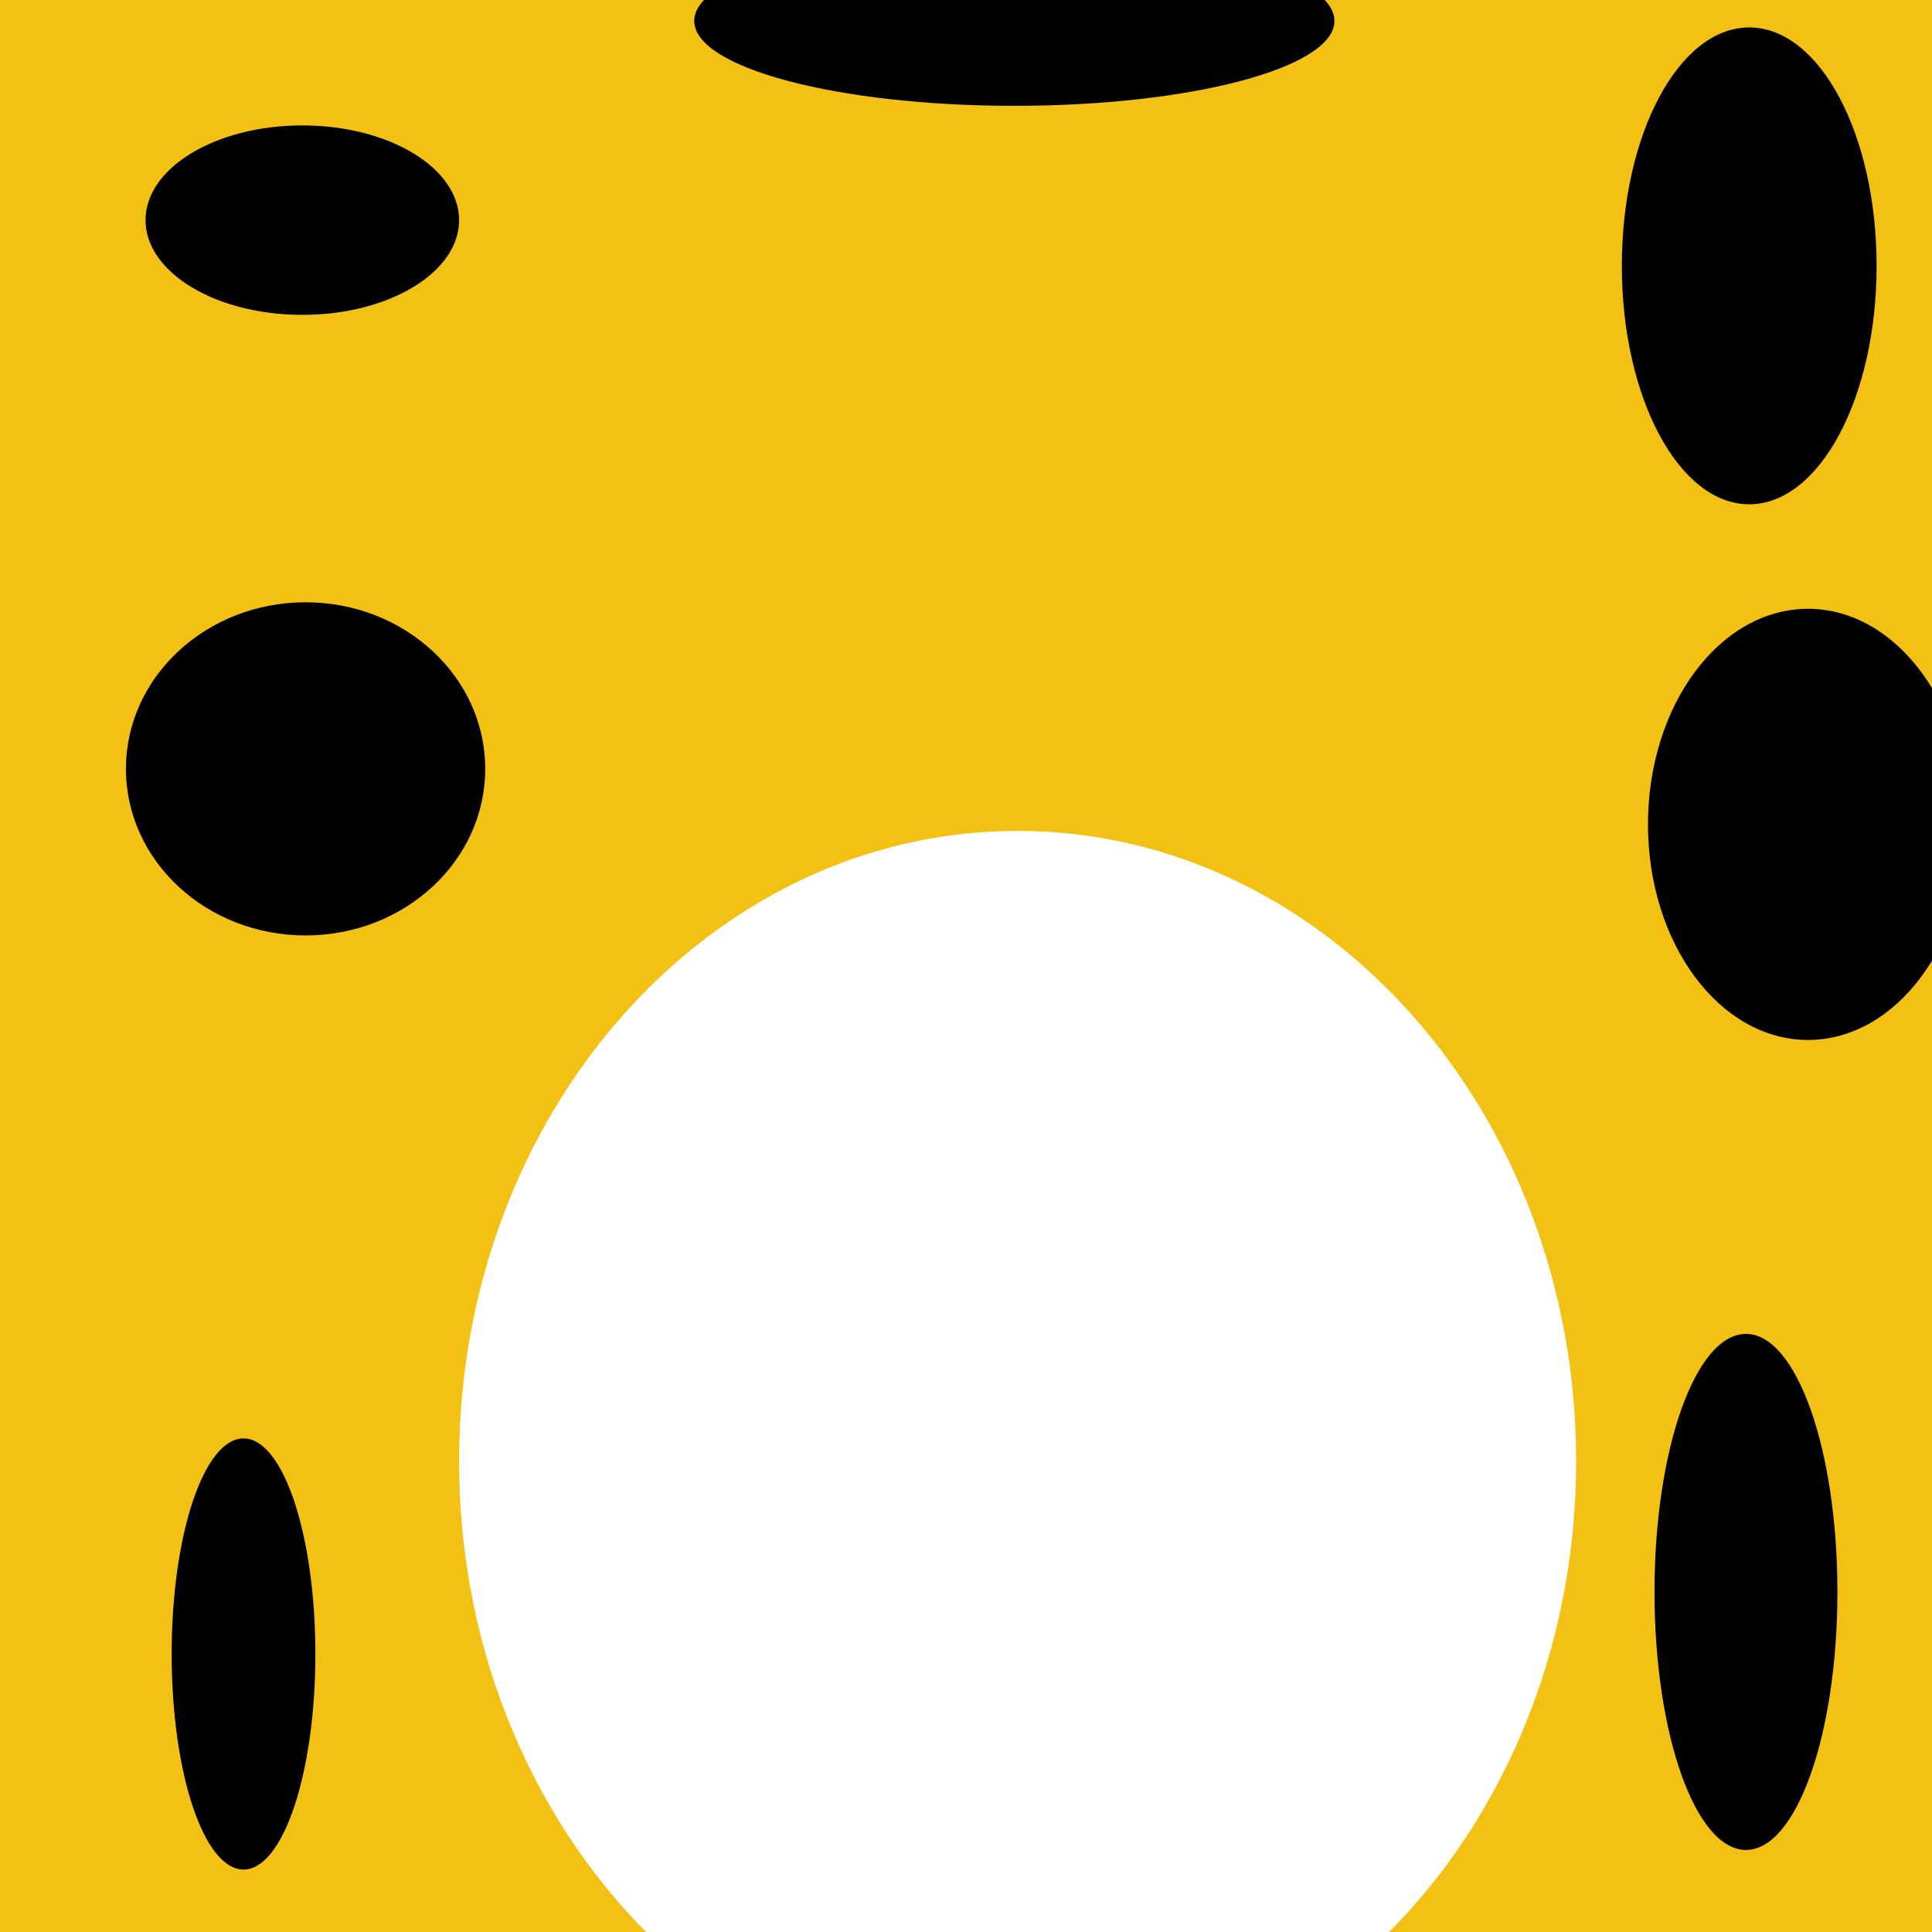
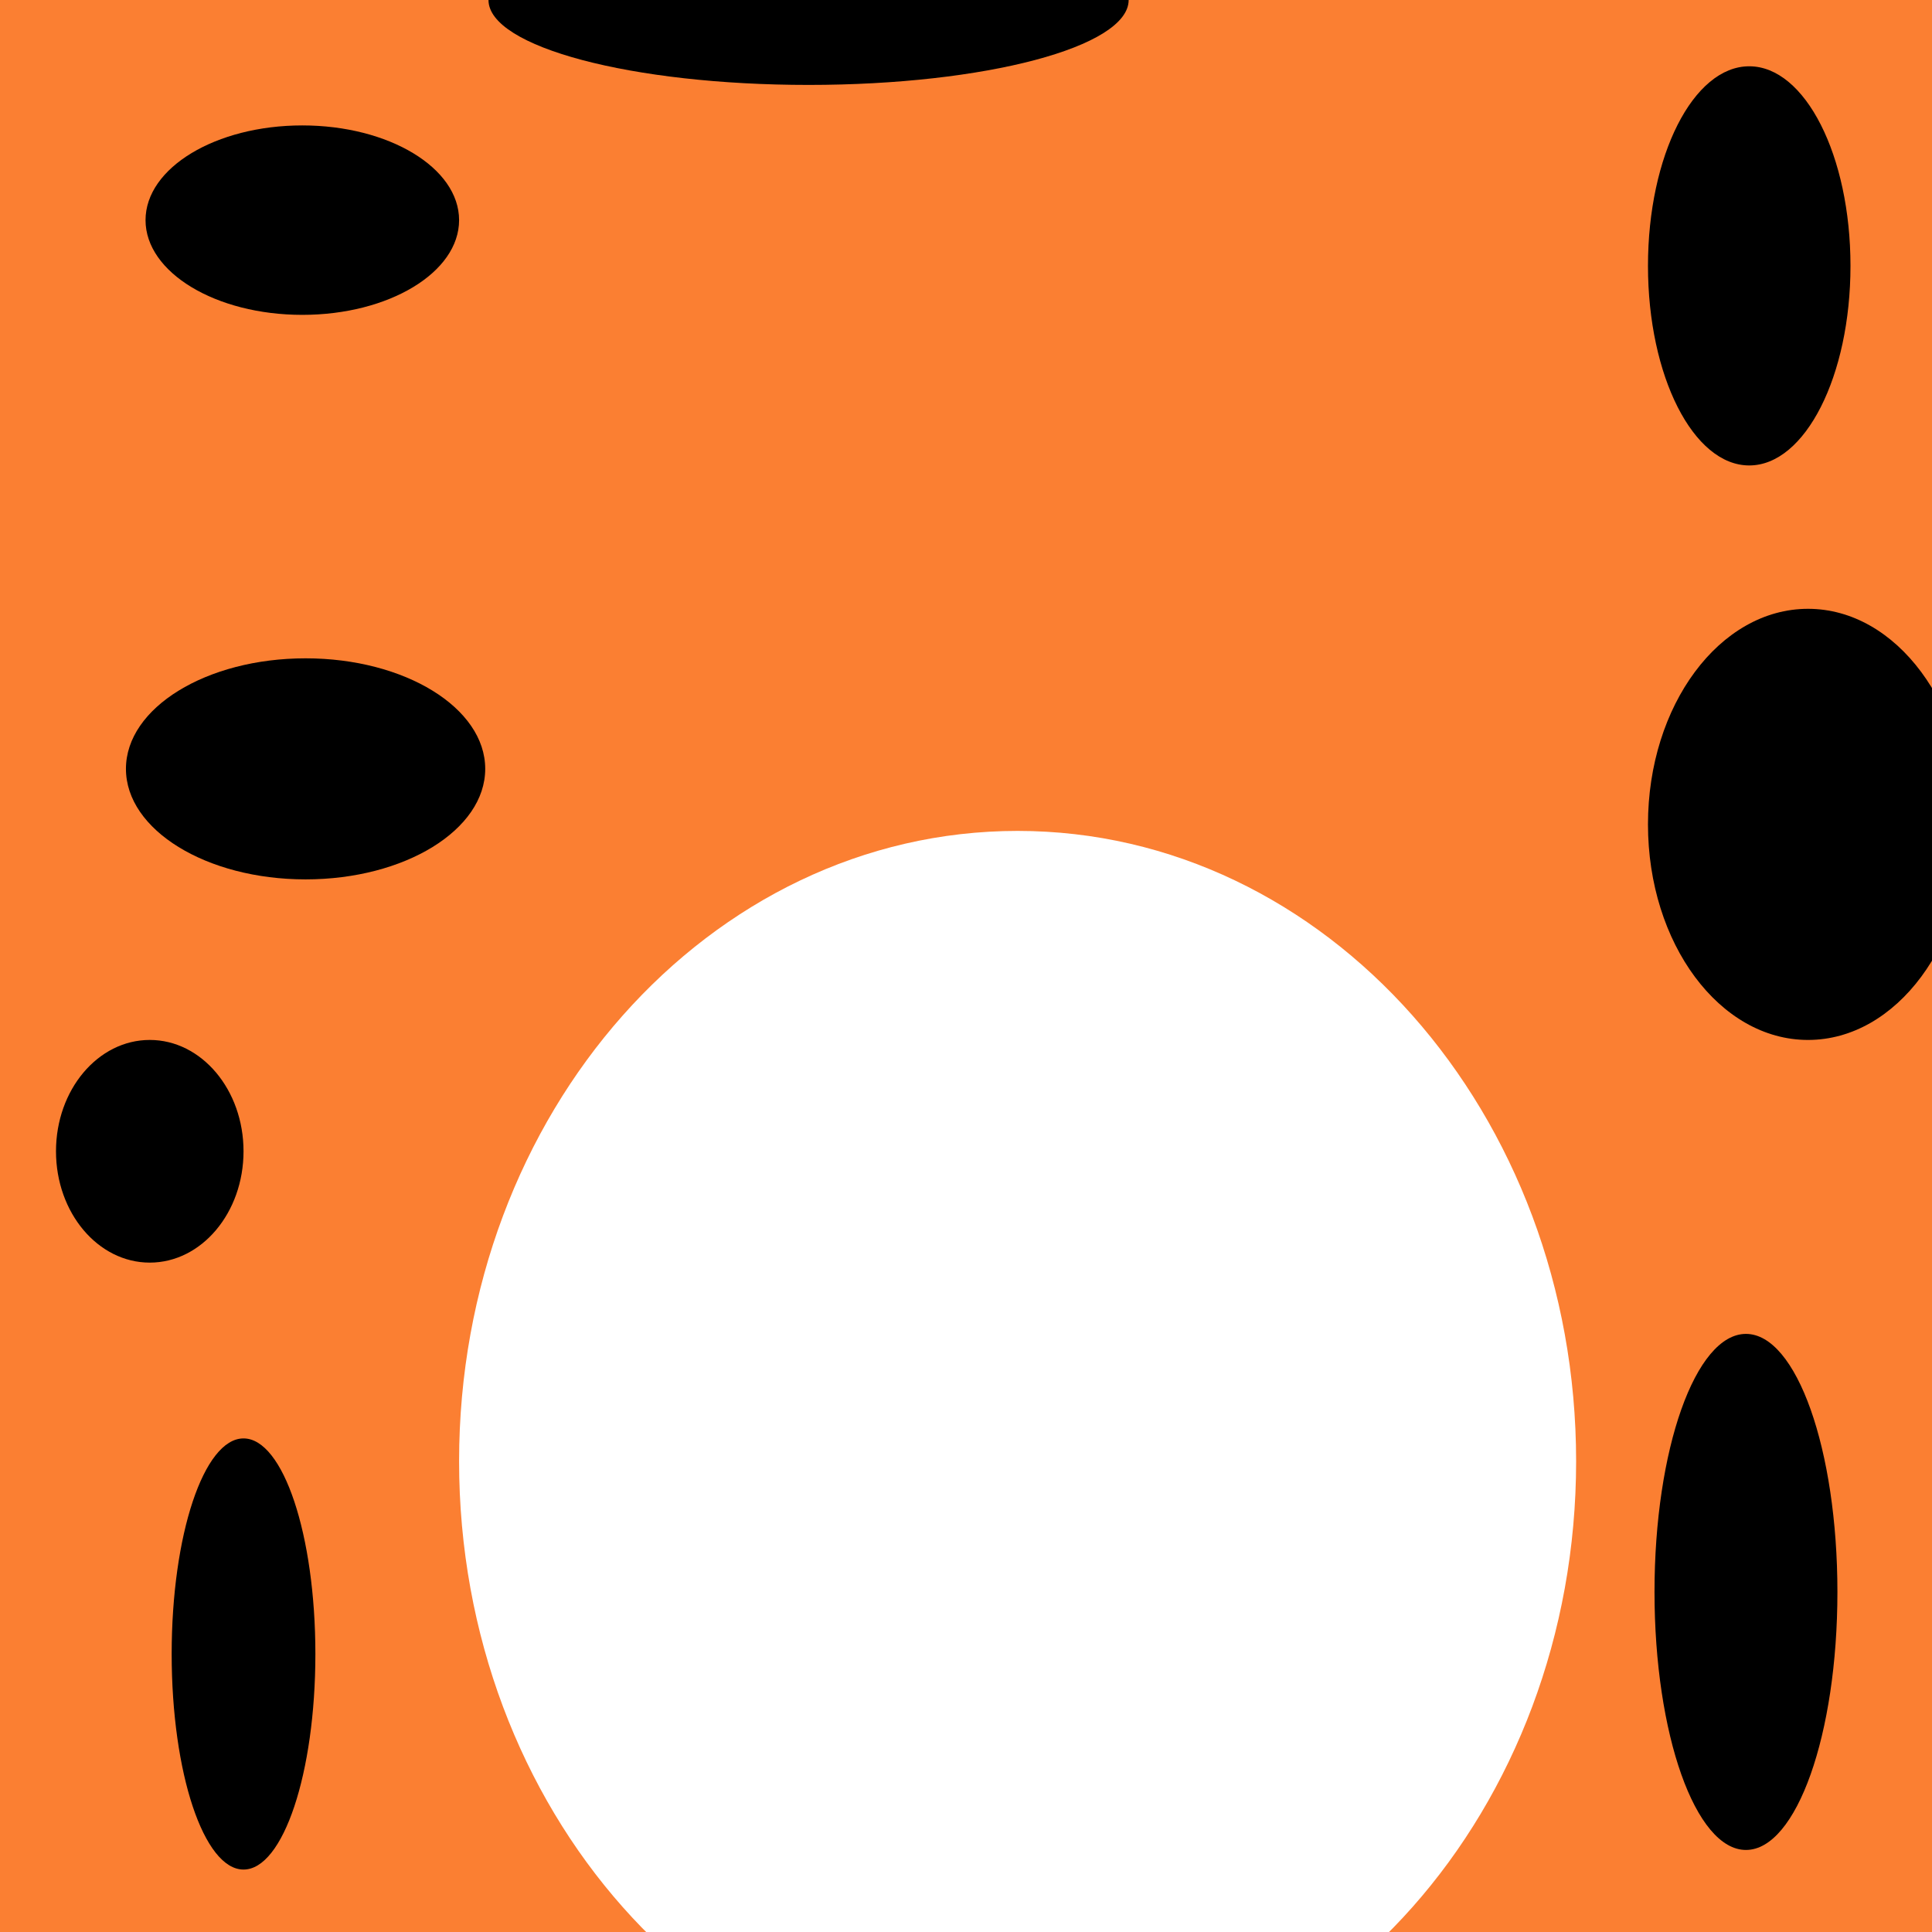
- <svg xmlns="http://www.w3.org/2000/svg" id="euQ6ON98zat1" viewBox="0 0 640 640" shape-rendering="geometricPrecision" text-rendering="geometricPrecision" style="background-color:#fff">
+ <svg xmlns="http://www.w3.org/2000/svg" id="eau0qsVZneA1" viewBox="0 0 640 640" shape-rendering="geometricPrecision" text-rendering="geometricPrecision" style="background-color:#fff">
  <defs>
-     <linearGradient id="euQ6ON98zat2-stroke" x1="0" y1="0.5" x2="1" y2="0.5" spreadMethod="pad" gradientUnits="objectBoundingBox" gradientTransform="translate(0 0)">
-       <stop id="euQ6ON98zat2-stroke-0" offset="0%" stop-color="#8fc2ff" />
-       <stop id="euQ6ON98zat2-stroke-1" offset="100%" stop-color="#fff" />
+     <linearGradient id="eau0qsVZneA2-stroke" x1="0" y1="0.5" x2="1" y2="0.5" spreadMethod="pad" gradientUnits="objectBoundingBox" gradientTransform="translate(0 0)">
+       <stop id="eau0qsVZneA2-stroke-0" offset="0%" stop-color="#8fc2ff" />
+       <stop id="eau0qsVZneA2-stroke-1" offset="100%" stop-color="#fff" />
    </linearGradient>
  </defs>
-   <path d="M220.914,431.101c90.254,15.24,161.418,9.003,184.992-36.905s-10.501-83.274-59.159-128.33-105.617-169.53-73.343-182.137s45.676,47.772,65.625,61.452c7.876,6.043,15.085,2.616,16.735.966s-.974-5.494-6.967-14.833-11.197-25.188-13.035-33.262-8.54-19.328-11.237-14.383s4.944,22.474,13.709,20.676s18.611-7.022,5.327-33.179-66.278-52.284-102.764-16.5-15.437,120.686,14.735,178.222s70.616,102.487,83.571,102.868-31.731-71.34-111.978-83.641-204.158-4.206-221.923-24.125s89.278-11.045,130.831,42.969s58.049,105.189,134.489,116.391s50.053-53.601-7.743-85.127-253.846-37.402-253.846-37.402s77.082,142.497,211.984,166.28Z" transform="translate(92.58919 80.62631)" fill="none" stroke="url(#euQ6ON98zat2-stroke)" stroke-width="5" stroke-miterlimit="36" stroke-dashoffset="2659.74" stroke-dasharray="2659.74" />
-   <rect width="711.929" height="705.437" rx="0" ry="0" transform="translate(-21.03327-12.55072)" fill="#f3c113" stroke-width="0" />
-   <ellipse rx="51.934" ry="31.377" transform="translate(100.1461 72.92399)" stroke-width="0" />
-   <ellipse rx="59.508" ry="55.18" transform="translate(101.228 254.693)" stroke-width="0" />
-   <ellipse rx="23.803" ry="71.409" transform="translate(80.67082 547.9037)" stroke-width="0" />
-   <ellipse rx="30.295" ry="85.475" transform="translate(578.3717 527.3465)" stroke-width="0" />
-   <ellipse rx="42.196" ry="78.983" transform="translate(579.4536 88.07141)" stroke-width="0" />
-   <ellipse rx="124.425" ry="76.819" transform="translate(373.8815 434.2981)" fill="#d2dbed" stroke-width="0" />
-   <ellipse rx="106.032" ry="28.131" transform="translate(336.013 6.924533)" stroke-width="0" />
-   <ellipse rx="24.885" ry="71.409" transform="matrix(2.130436 0 0 1 598.9289 273.0863)" stroke-width="0" />
-   <ellipse rx="185.015" ry="208.818" transform="translate(337.0949 484.0682)" fill="#fff" stroke-width="0" />
+   <path d="M220.914,431.101c90.254,15.24,161.418,9.003,184.992-36.905s-10.501-83.274-59.159-128.33-105.617-169.53-73.343-182.137s45.676,47.772,65.625,61.452c7.876,6.043,15.085,2.616,16.735.966s-.974-5.494-6.967-14.833-11.197-25.188-13.035-33.262-8.54-19.328-11.237-14.383s4.944,22.474,13.709,20.676s18.611-7.022,5.327-33.179-66.278-52.284-102.764-16.5-15.437,120.686,14.735,178.222s70.616,102.487,83.571,102.868-31.731-71.34-111.978-83.641-204.158-4.206-221.923-24.125s89.278-11.045,130.831,42.969s58.049,105.189,134.489,116.391s50.053-53.601-7.743-85.127-253.846-37.402-253.846-37.402s77.082,142.497,211.984,166.28Z" transform="translate(92.5892 80.6263)" fill="none" stroke="url(#eau0qsVZneA2-stroke)" stroke-width="5" stroke-miterlimit="36" stroke-dashoffset="2659.74" stroke-dasharray="2659.74" />
+   <rect width="711.929" height="705.437" rx="0" ry="0" transform="translate(-21.0333-12.5507)" fill="#fb7f32" stroke-width="0" />
+   <ellipse rx="51.934" ry="31.377" transform="translate(100.146 72.924)" stroke-width="0" />
+   <ellipse rx="59.508" ry="55.18" transform="matrix(1 0 0 0.663564 101.228 254.693)" stroke-width="0" />
+   <ellipse rx="59.508" ry="55.18" transform="matrix(.521959 0 0 0.668373 49.61022 381.376)" stroke-width="0" />
+   <ellipse rx="23.803" ry="71.409" transform="translate(80.6708 547.904)" stroke-width="0" />
+   <ellipse rx="30.295" ry="85.475" transform="translate(578.372 527.346)" stroke-width="0" />
+   <ellipse rx="42.196" ry="78.983" transform="matrix(.794879 0 0 0.837063 579.454 88.0714)" stroke-width="0" />
+   <ellipse rx="124.425" ry="76.819" transform="translate(373.882 434.298)" fill="#d2dbed" stroke-width="0" />
+   <ellipse rx="106.032" ry="28.131" transform="translate(267.85 0)" stroke-width="0" />
+   <ellipse rx="24.885" ry="71.409" transform="matrix(2.13044 0 0 1 598.929 273.086)" stroke-width="0" />
+   <ellipse rx="185.015" ry="208.818" transform="translate(337.095 484.068)" fill="#fff" stroke-width="0" />
</svg>
